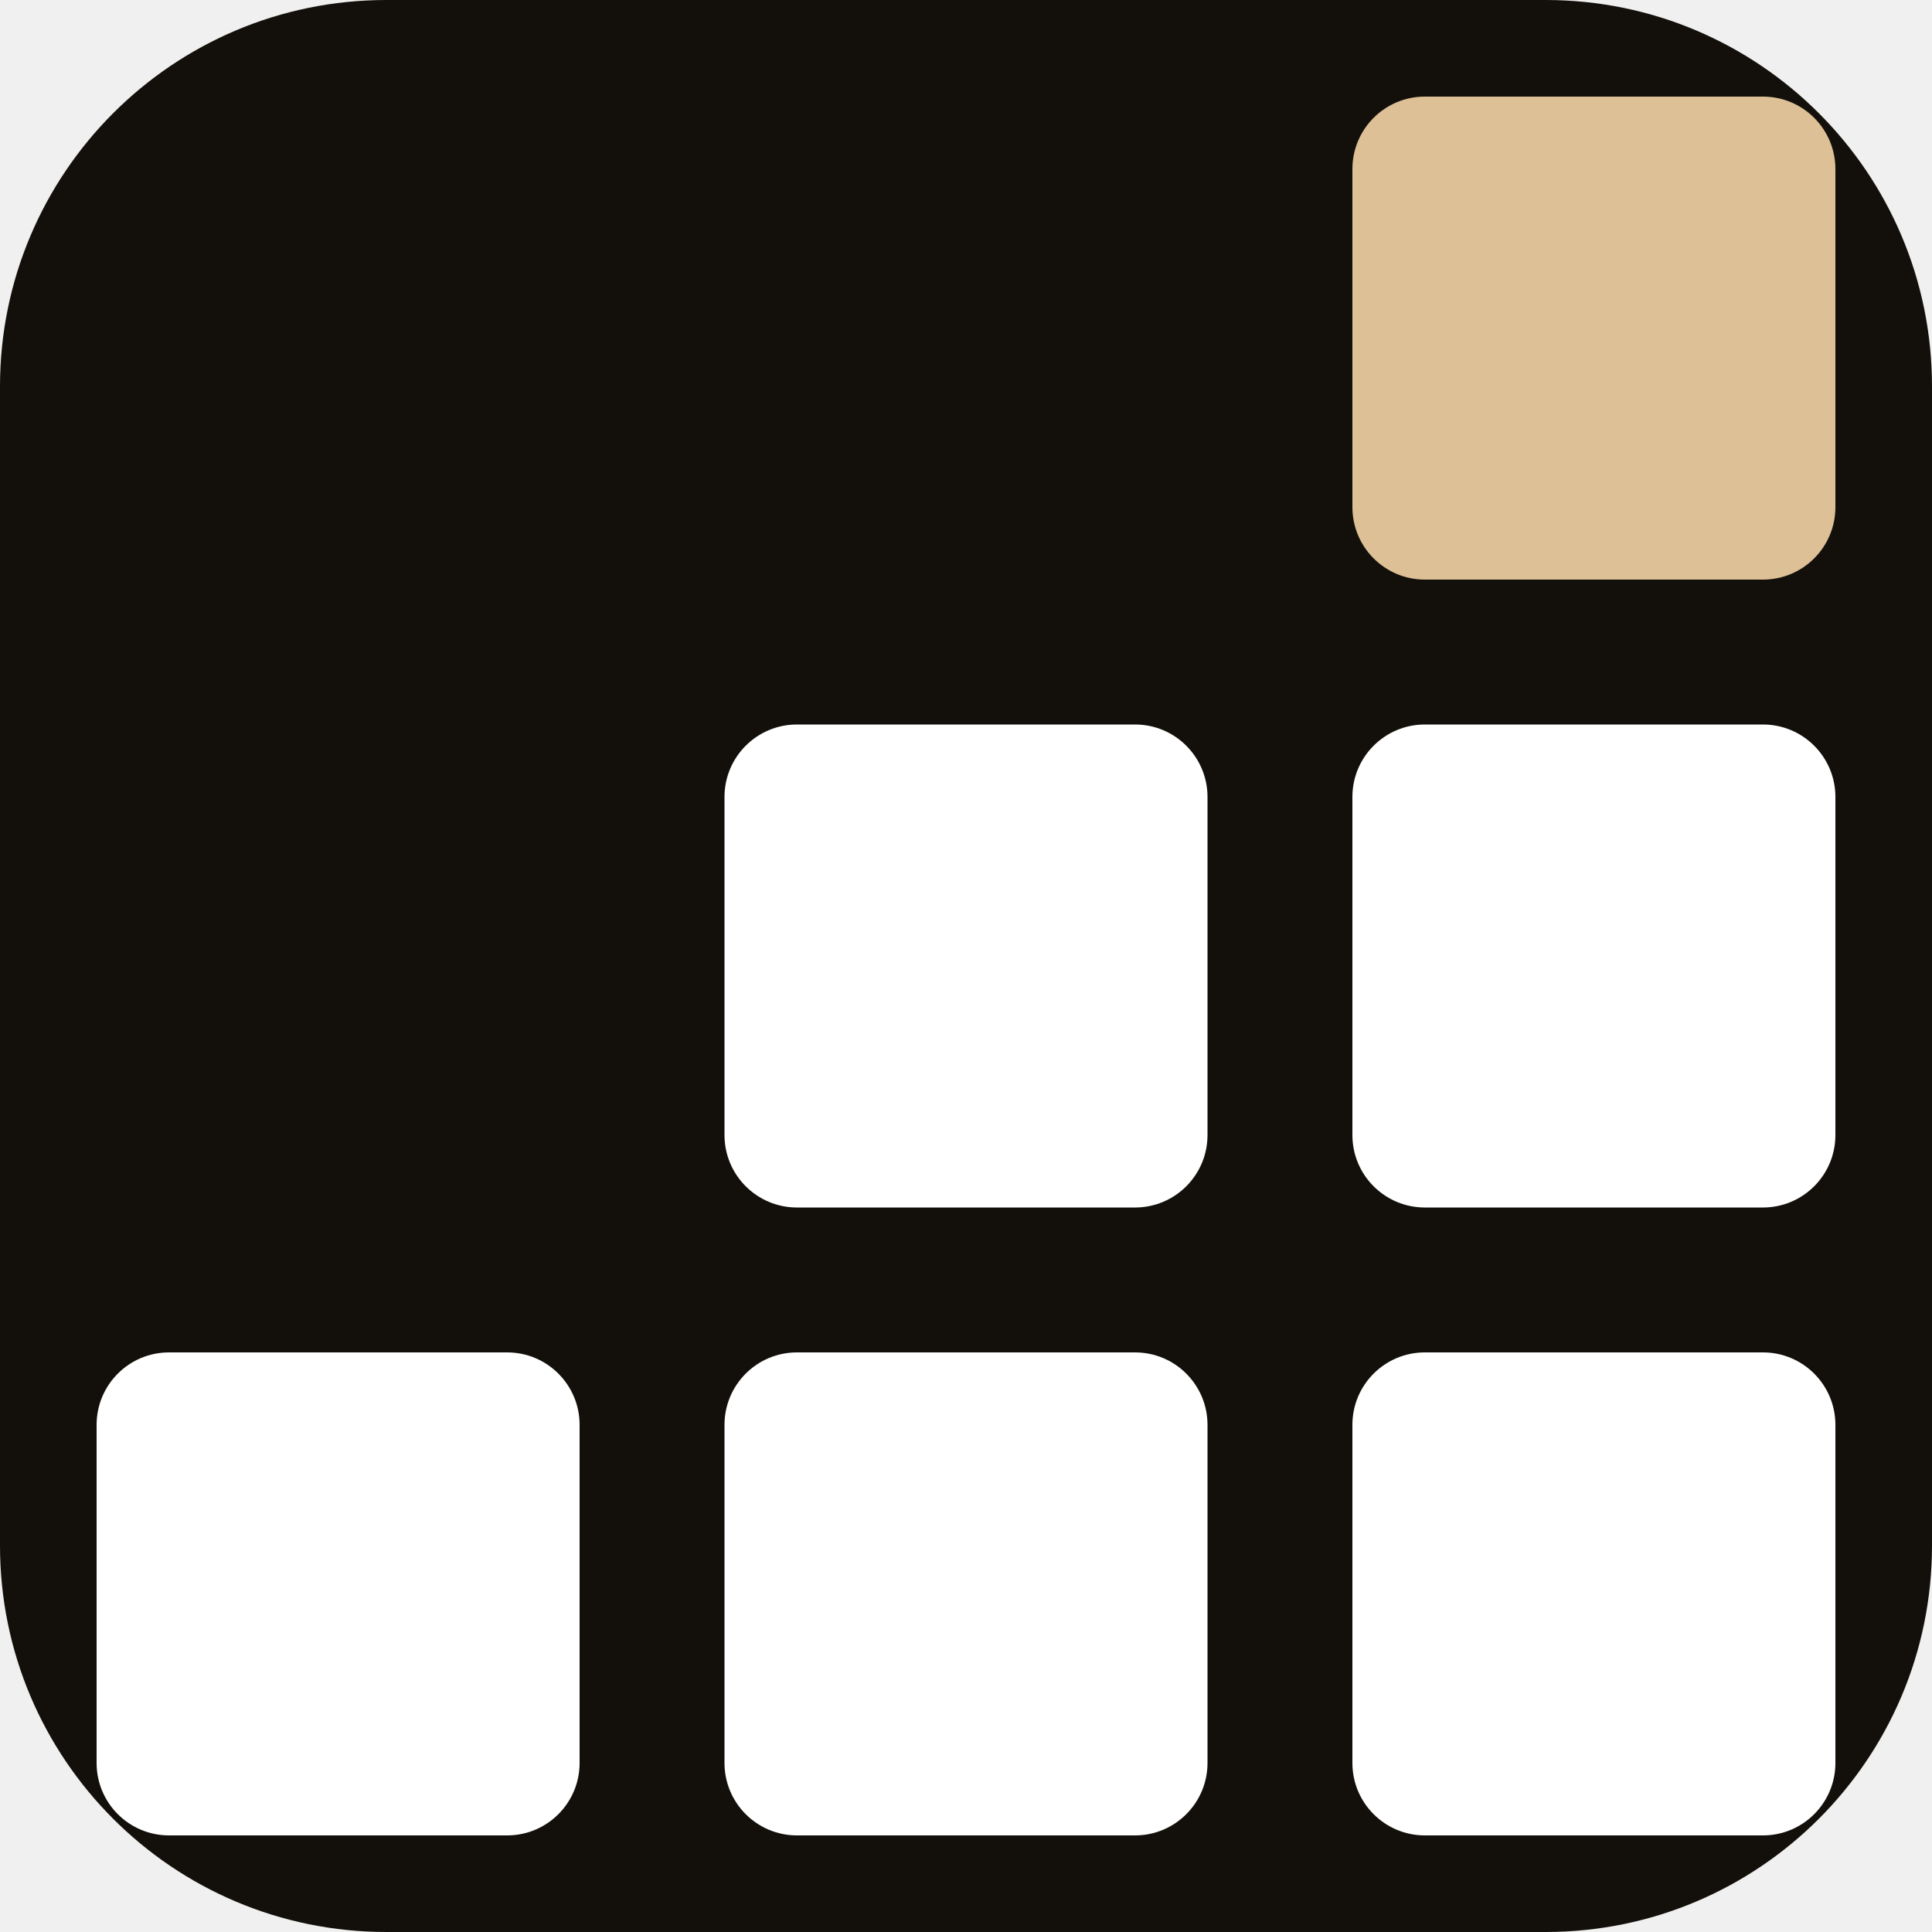
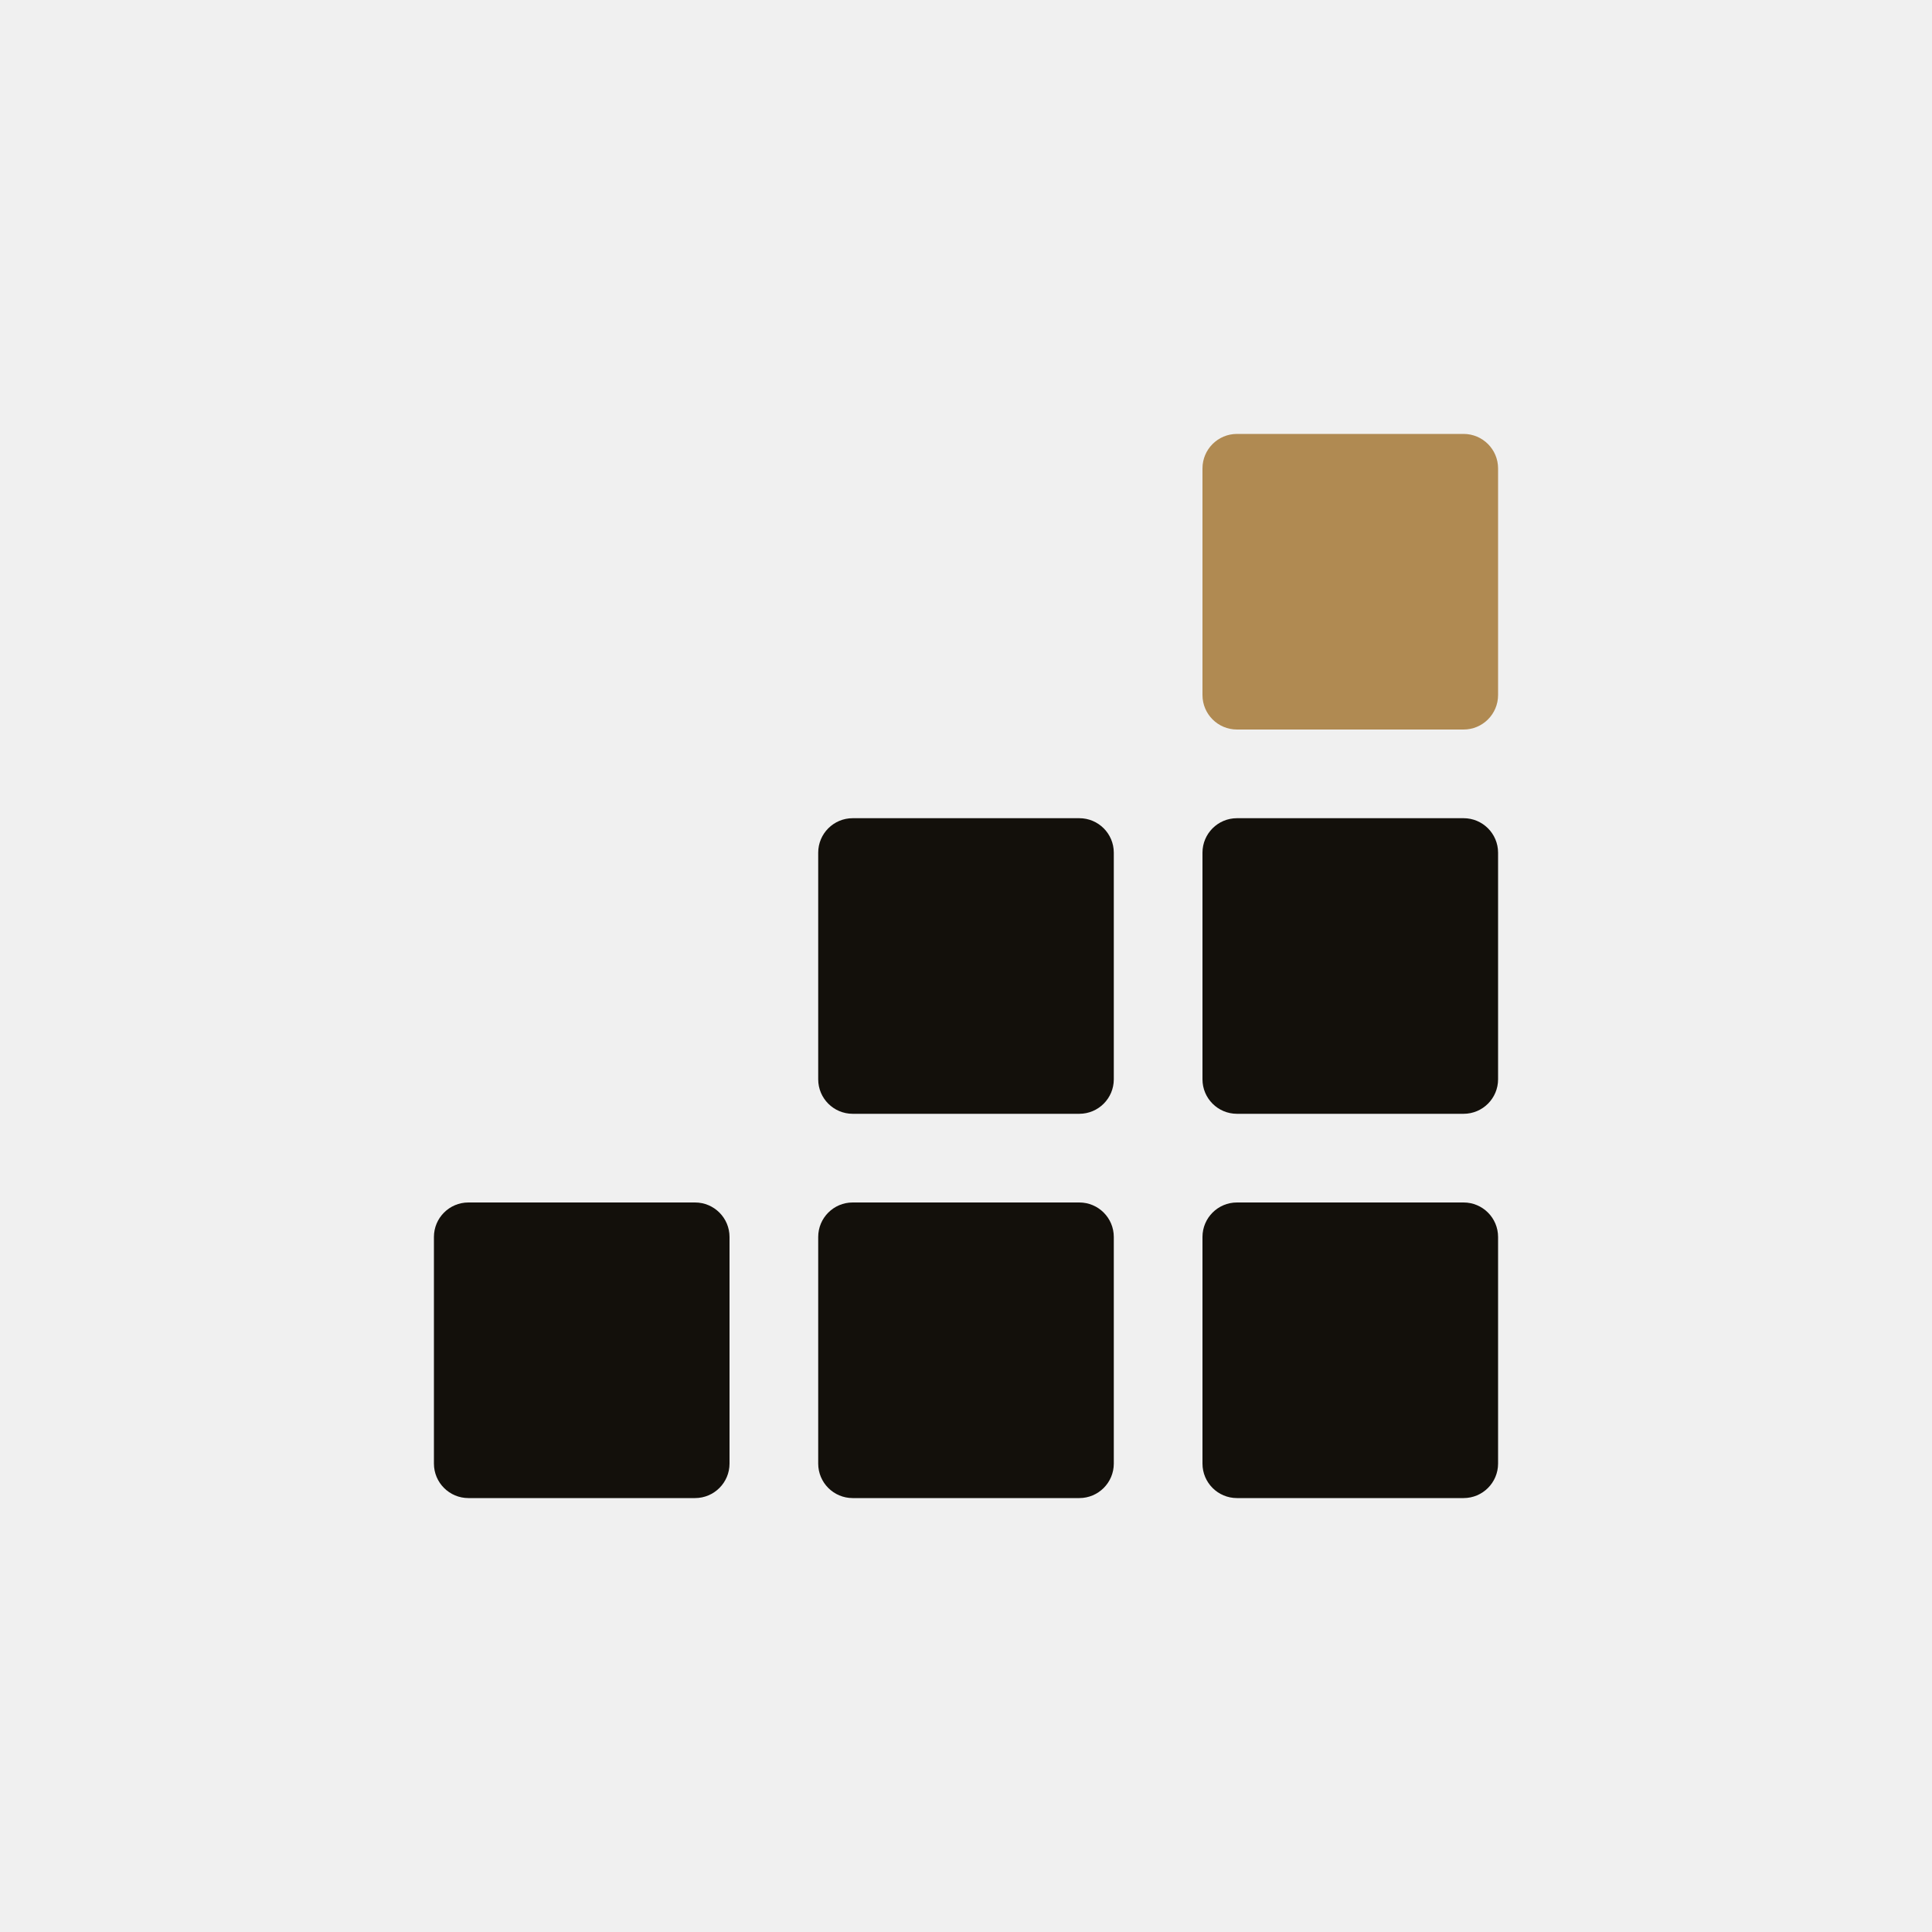
<svg xmlns="http://www.w3.org/2000/svg" viewBox="0 0 40 40" width="40" height="40">
-   <rect x="0" y="0" width="40" height="40" rx="8" fill="#13100B" />
-   <rect x="2" y="28" width="10" height="10" fill="#FFFFFF" rx="1.5" />
-   <rect x="15" y="28" width="10" height="10" fill="#FFFFFF" rx="1.5" />
-   <rect x="28" y="28" width="10" height="10" fill="#FFFFFF" rx="1.5" />
-   <rect x="15" y="15" width="10" height="10" fill="#FFFFFF" rx="1.5" />
-   <rect x="28" y="15" width="10" height="10" fill="#FFFFFF" rx="1.5" />
-   <rect x="28" y="2" width="10" height="10" fill="#DDC095" rx="1.5" />
+   <style>
+     .ink { fill: #13100B; }
+     .accent { fill: #B08A52; }
+     @media (prefers-color-scheme: dark) {
+       .ink { fill: #FFFFFF; }
+       .accent { fill: #E4C998; }
+     }
+   </style>
+   <g transform="translate(20 20) scale(0.68) translate(-16.2 -16.2)">
+     <rect x="23.4" y="0" width="9" height="9" rx="1.05" class="accent" />
+     <rect x="11.7" y="11.7" width="9" height="9" rx="1.05" class="ink" />
+     <rect x="23.4" y="11.7" width="9" height="9" rx="1.05" class="ink" />
+     <rect x="0" y="23.4" width="9" height="9" rx="1.05" class="ink" />
+     <rect x="11.7" y="23.4" width="9" height="9" rx="1.05" class="ink" />
+     <rect x="23.4" y="23.4" width="9" height="9" rx="1.05" class="ink" />
+   </g>
</svg>
